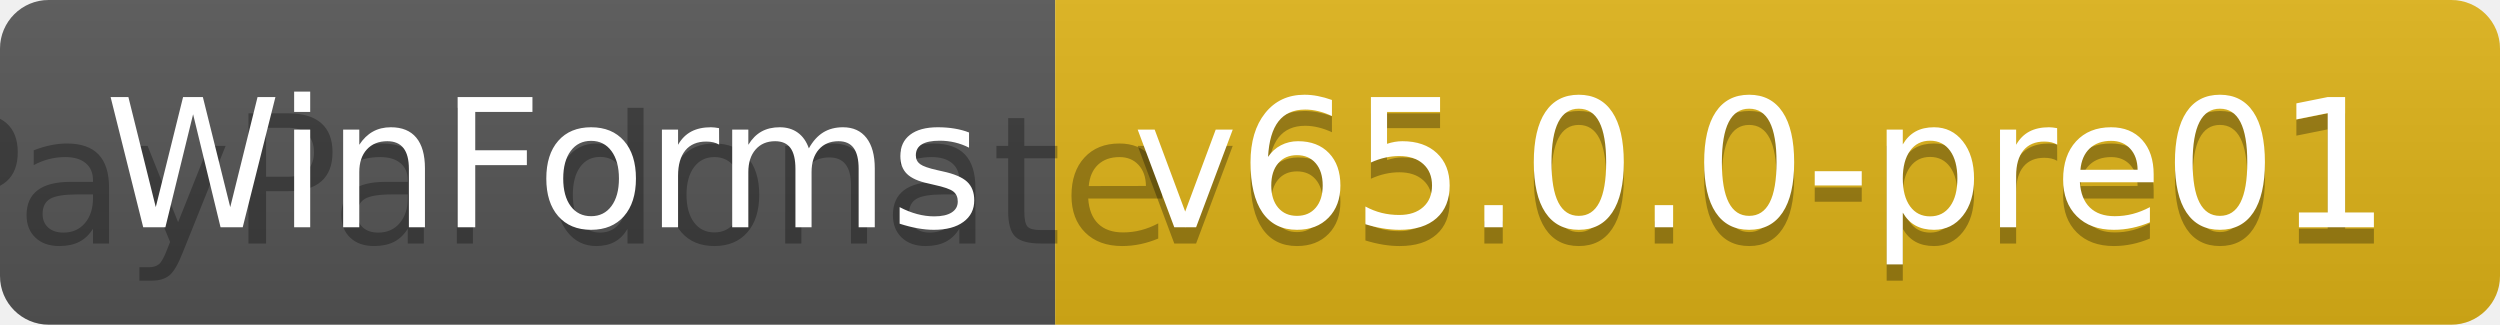
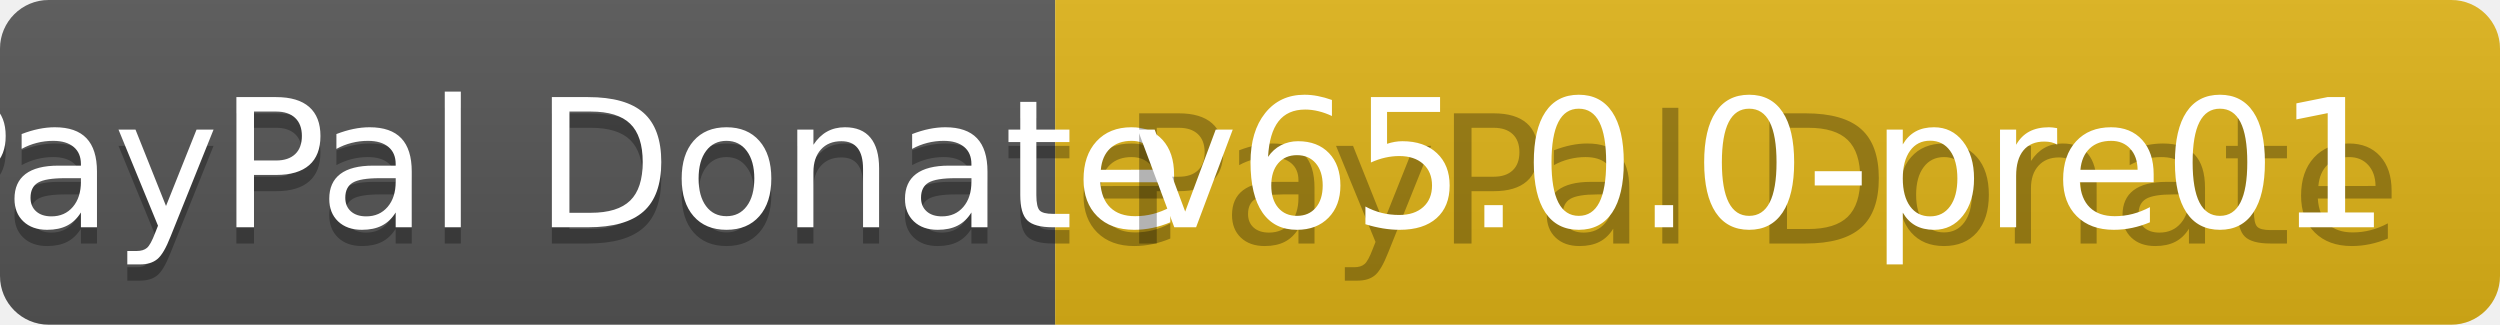
<svg xmlns="http://www.w3.org/2000/svg" width="154" height="20">
  <linearGradient id="b" x2="0" y2="100%">
    <stop offset="0" stop-color="#bbb" stop-opacity=".1" />
    <stop offset="1" stop-opacity=".1" />
  </linearGradient>
  <clipPath id="a">
    <rect width="154" height="20" rx="3" fill="#fff" />
  </clipPath>
  <g clip-path="url(#a)">
    <path fill="#555" d="M0 0h65v20H0z" />
    <path fill="#dfb317" d="M65 0h89v20H65z" />
    <path fill="url(#b)" d="M0 0h154v20H0z" />
  </g>
  <g fill="#fff" text-anchor="middle" font-family="DejaVu Sans,Verdana,Geneva,sans-serif" font-size="110">
-     <text x="335" y="150" fill="#010101" fill-opacity=".3" transform="scale(.1)" textLength="550">PayPal donate</text>
-     <text x="335" y="140" transform="scale(.1)" textLength="550">WinForms</text>
-     <text x="1085" y="150" fill="#010101" fill-opacity=".3" transform="scale(.1)" textLength="790">v65.0.0-pre01</text>
+     <text x="335" y="150" fill="#010101" fill-opacity=".3" transform="scale(.1)" textLength="550">PayPal Donate</text>
+     <text x="335" y="140" transform="scale(.1)" textLength="550">PayPal Donate</text>
+     <text x="1085" y="150" fill="#010101" fill-opacity=".3" transform="scale(.1)" textLength="790">PayPal Donate</text>
    <text x="1085" y="140" transform="scale(.1)" textLength="790">v65.0.0-pre01</text>
  </g>
</svg>
